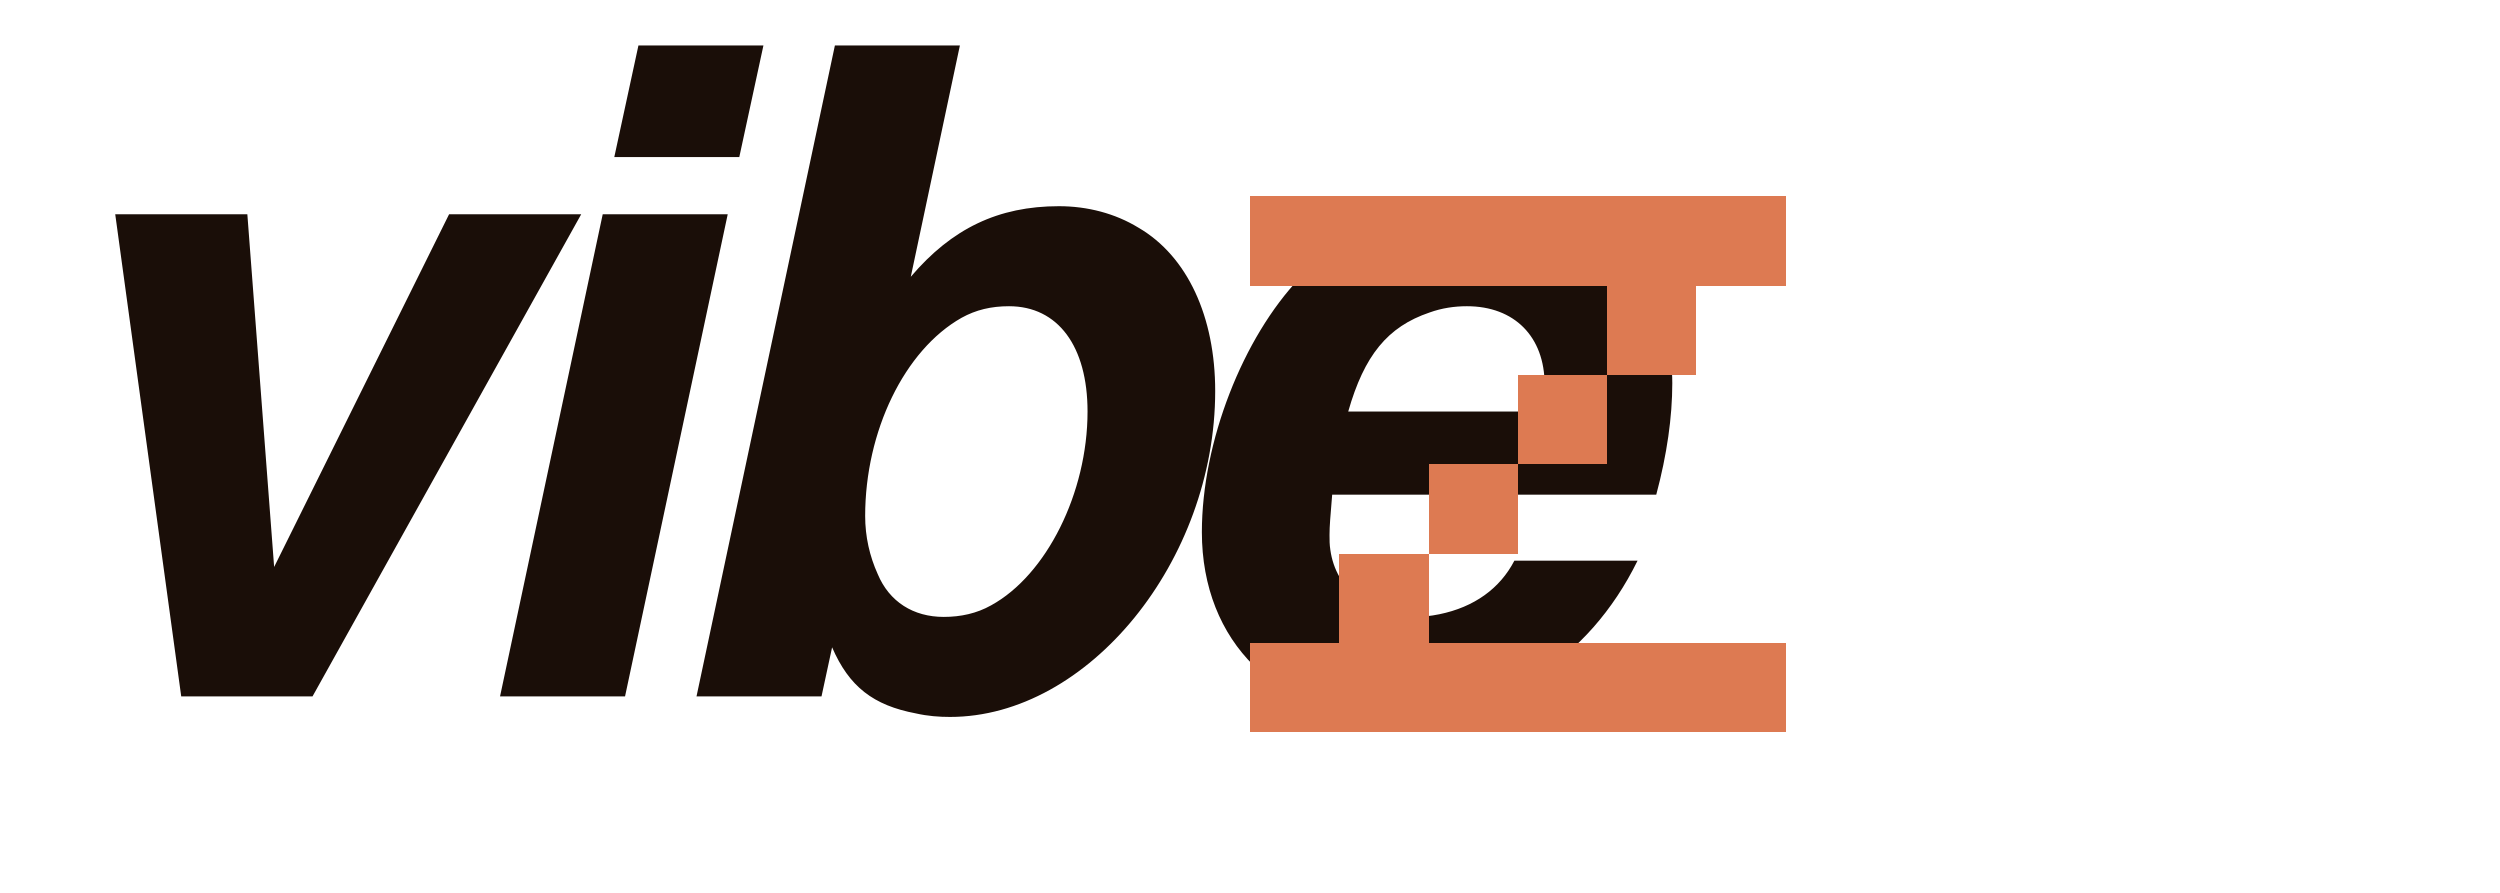
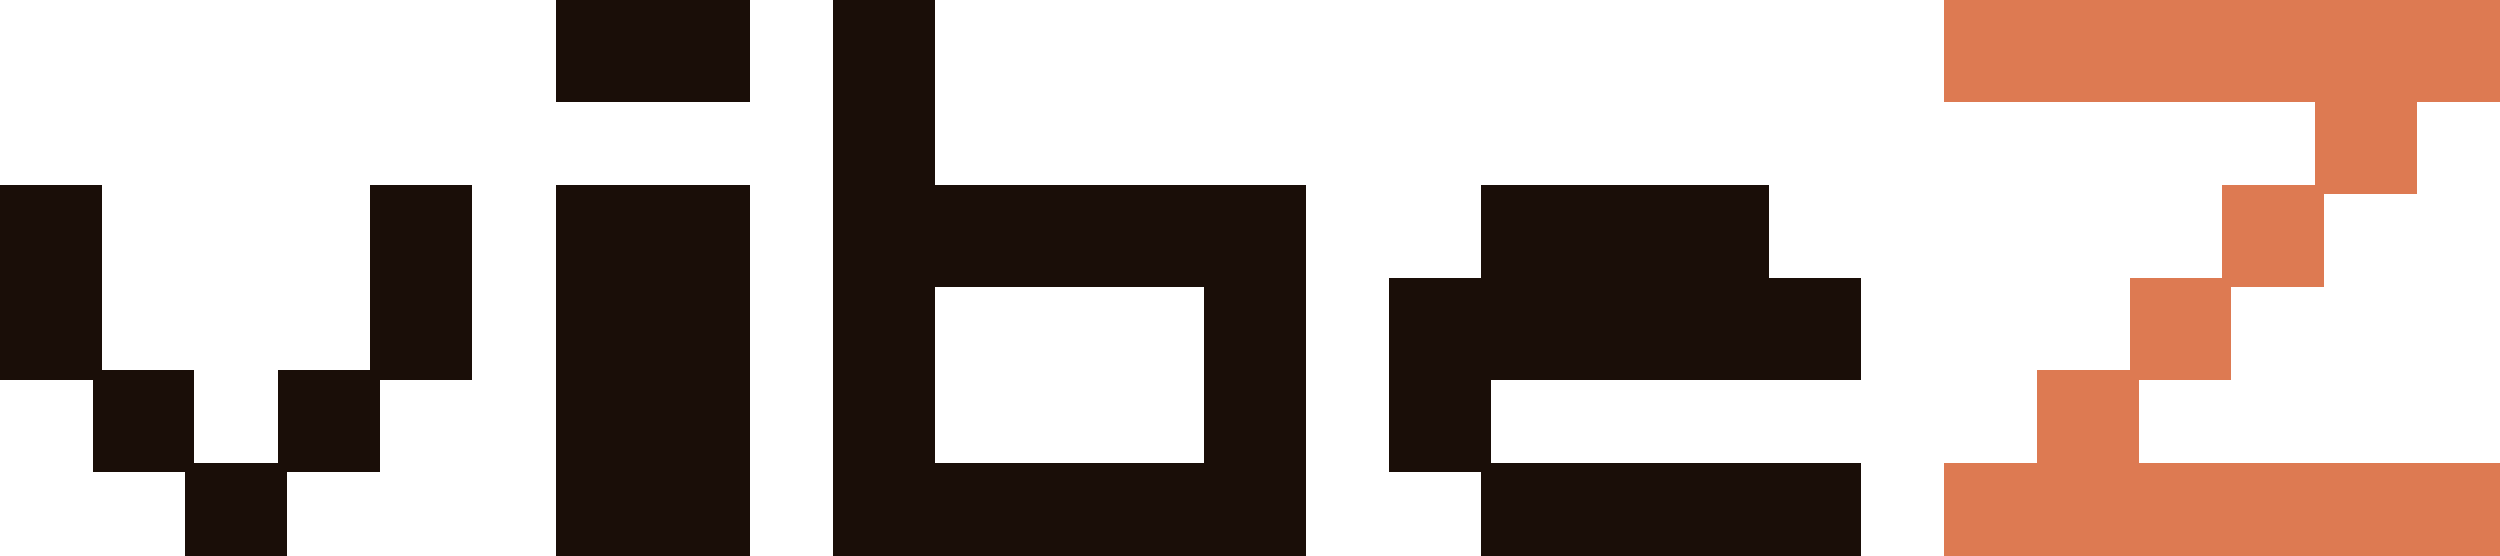
- <svg xmlns="http://www.w3.org/2000/svg" viewBox="0 0 280 100">
-   <text x="0" y="78" font-family="-apple-system, 'SF Pro Display', 'Helvetica Neue', Helvetica, Arial, sans-serif" font-style="italic" font-weight="900" font-size="100" letter-spacing="-5" fill="#1a0e08">vibe</text>
-   <g transform="translate(140 22)">
-     <g fill="#dd7a52" shape-rendering="crispEdges">
-       <rect x="0" y="0" width="10" height="10" />
-       <rect x="10" y="0" width="10" height="10" />
-       <rect x="20" y="0" width="10" height="10" />
-       <rect x="30" y="0" width="10" height="10" />
-       <rect x="40" y="0" width="10" height="10" />
-       <rect x="50" y="0" width="10" height="10" />
-       <rect x="40" y="10" width="10" height="10" />
-       <rect x="30" y="20" width="10" height="10" />
-       <rect x="20" y="30" width="10" height="10" />
-       <rect x="10" y="40" width="10" height="10" />
-       <rect x="0" y="50" width="10" height="10" />
-       <rect x="10" y="50" width="10" height="10" />
-       <rect x="20" y="50" width="10" height="10" />
-       <rect x="30" y="50" width="10" height="10" />
-       <rect x="40" y="50" width="10" height="10" />
-       <rect x="50" y="50" width="10" height="10" />
-     </g>
-   </g>
+ <svg xmlns="http://www.w3.org/2000/svg" viewBox="0 0 270 60" shape-rendering="crispEdges">
+   <rect x="0" y="20" width="11" height="11" fill="#1a0e08" />
+   <rect x="40" y="20" width="11" height="11" fill="#1a0e08" />
+   <rect x="0" y="30" width="11" height="11" fill="#1a0e08" />
+   <rect x="40" y="30" width="11" height="11" fill="#1a0e08" />
+   <rect x="10" y="40" width="11" height="11" fill="#1a0e08" />
+   <rect x="30" y="40" width="11" height="11" fill="#1a0e08" />
+   <rect x="20" y="50" width="11" height="11" fill="#1a0e08" />
+   <rect x="60" y="0" width="11" height="11" fill="#1a0e08" />
+   <rect x="70" y="0" width="11" height="11" fill="#1a0e08" />
+   <rect x="60" y="20" width="11" height="11" fill="#1a0e08" />
+   <rect x="70" y="20" width="11" height="11" fill="#1a0e08" />
+   <rect x="60" y="30" width="11" height="11" fill="#1a0e08" />
+   <rect x="70" y="30" width="11" height="11" fill="#1a0e08" />
+   <rect x="60" y="40" width="11" height="11" fill="#1a0e08" />
+   <rect x="70" y="40" width="11" height="11" fill="#1a0e08" />
+   <rect x="60" y="50" width="11" height="11" fill="#1a0e08" />
+   <rect x="70" y="50" width="11" height="11" fill="#1a0e08" />
+   <rect x="90" y="0" width="11" height="11" fill="#1a0e08" />
+   <rect x="90" y="10" width="11" height="11" fill="#1a0e08" />
+   <rect x="90" y="20" width="11" height="11" fill="#1a0e08" />
+   <rect x="100" y="20" width="11" height="11" fill="#1a0e08" />
+   <rect x="110" y="20" width="11" height="11" fill="#1a0e08" />
+   <rect x="120" y="20" width="11" height="11" fill="#1a0e08" />
+   <rect x="130" y="20" width="11" height="11" fill="#1a0e08" />
+   <rect x="90" y="30" width="11" height="11" fill="#1a0e08" />
+   <rect x="130" y="30" width="11" height="11" fill="#1a0e08" />
+   <rect x="90" y="40" width="11" height="11" fill="#1a0e08" />
+   <rect x="130" y="40" width="11" height="11" fill="#1a0e08" />
+   <rect x="90" y="50" width="11" height="11" fill="#1a0e08" />
+   <rect x="100" y="50" width="11" height="11" fill="#1a0e08" />
+   <rect x="110" y="50" width="11" height="11" fill="#1a0e08" />
+   <rect x="120" y="50" width="11" height="11" fill="#1a0e08" />
+   <rect x="130" y="50" width="11" height="11" fill="#1a0e08" />
+   <rect x="160" y="20" width="11" height="11" fill="#1a0e08" />
+   <rect x="170" y="20" width="11" height="11" fill="#1a0e08" />
+   <rect x="180" y="20" width="11" height="11" fill="#1a0e08" />
+   <rect x="150" y="30" width="11" height="11" fill="#1a0e08" />
+   <rect x="160" y="30" width="11" height="11" fill="#1a0e08" />
+   <rect x="170" y="30" width="11" height="11" fill="#1a0e08" />
+   <rect x="180" y="30" width="11" height="11" fill="#1a0e08" />
+   <rect x="190" y="30" width="11" height="11" fill="#1a0e08" />
+   <rect x="150" y="40" width="11" height="11" fill="#1a0e08" />
+   <rect x="160" y="50" width="11" height="11" fill="#1a0e08" />
+   <rect x="170" y="50" width="11" height="11" fill="#1a0e08" />
+   <rect x="180" y="50" width="11" height="11" fill="#1a0e08" />
+   <rect x="190" y="50" width="11" height="11" fill="#1a0e08" />
+   <rect x="210" y="0" width="11" height="11" fill="#dd7a52" />
+   <rect x="220" y="0" width="11" height="11" fill="#dd7a52" />
+   <rect x="230" y="0" width="11" height="11" fill="#dd7a52" />
+   <rect x="240" y="0" width="11" height="11" fill="#dd7a52" />
+   <rect x="250" y="0" width="11" height="11" fill="#dd7a52" />
+   <rect x="260" y="0" width="11" height="11" fill="#dd7a52" />
+   <rect x="250" y="10" width="11" height="11" fill="#dd7a52" />
+   <rect x="240" y="20" width="11" height="11" fill="#dd7a52" />
+   <rect x="230" y="30" width="11" height="11" fill="#dd7a52" />
+   <rect x="220" y="40" width="11" height="11" fill="#dd7a52" />
+   <rect x="210" y="50" width="11" height="11" fill="#dd7a52" />
+   <rect x="220" y="50" width="11" height="11" fill="#dd7a52" />
+   <rect x="230" y="50" width="11" height="11" fill="#dd7a52" />
+   <rect x="240" y="50" width="11" height="11" fill="#dd7a52" />
+   <rect x="250" y="50" width="11" height="11" fill="#dd7a52" />
+   <rect x="260" y="50" width="11" height="11" fill="#dd7a52" />
</svg>
